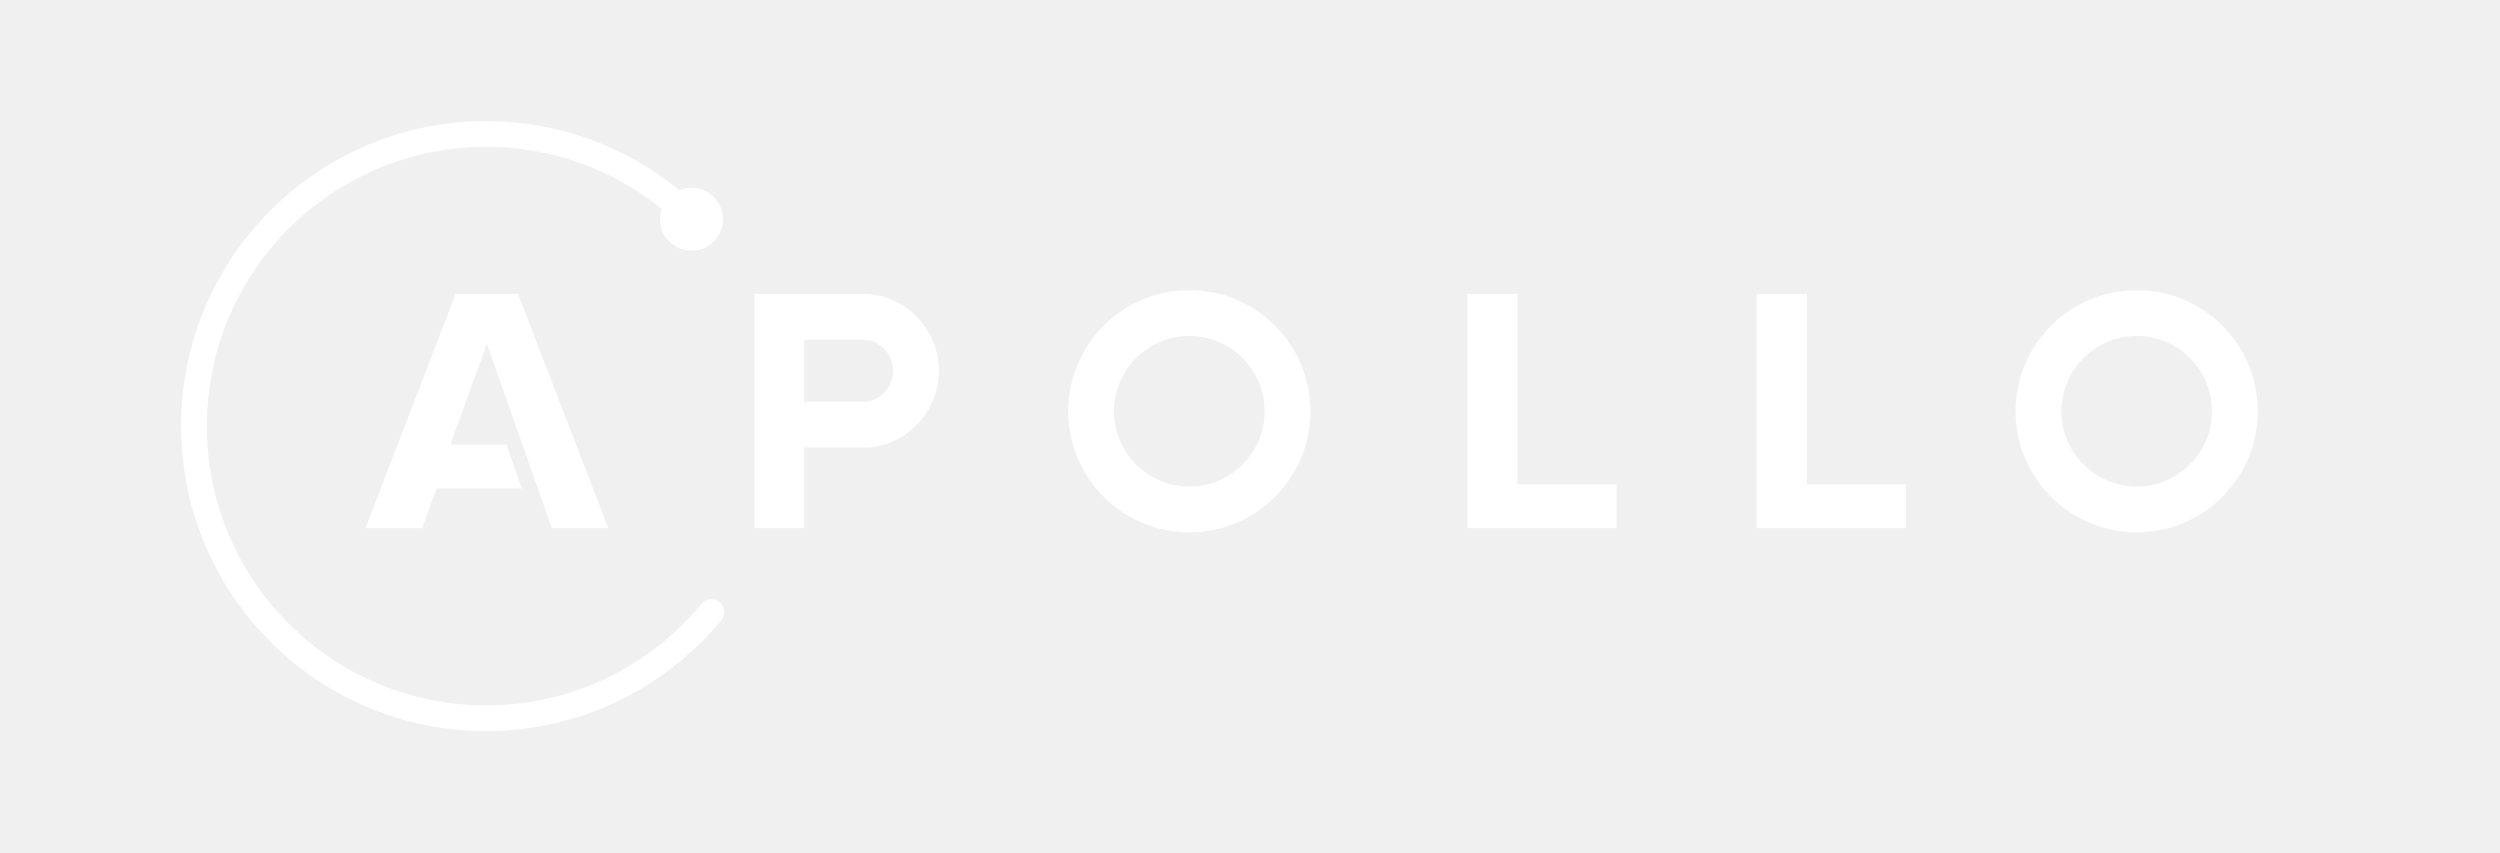
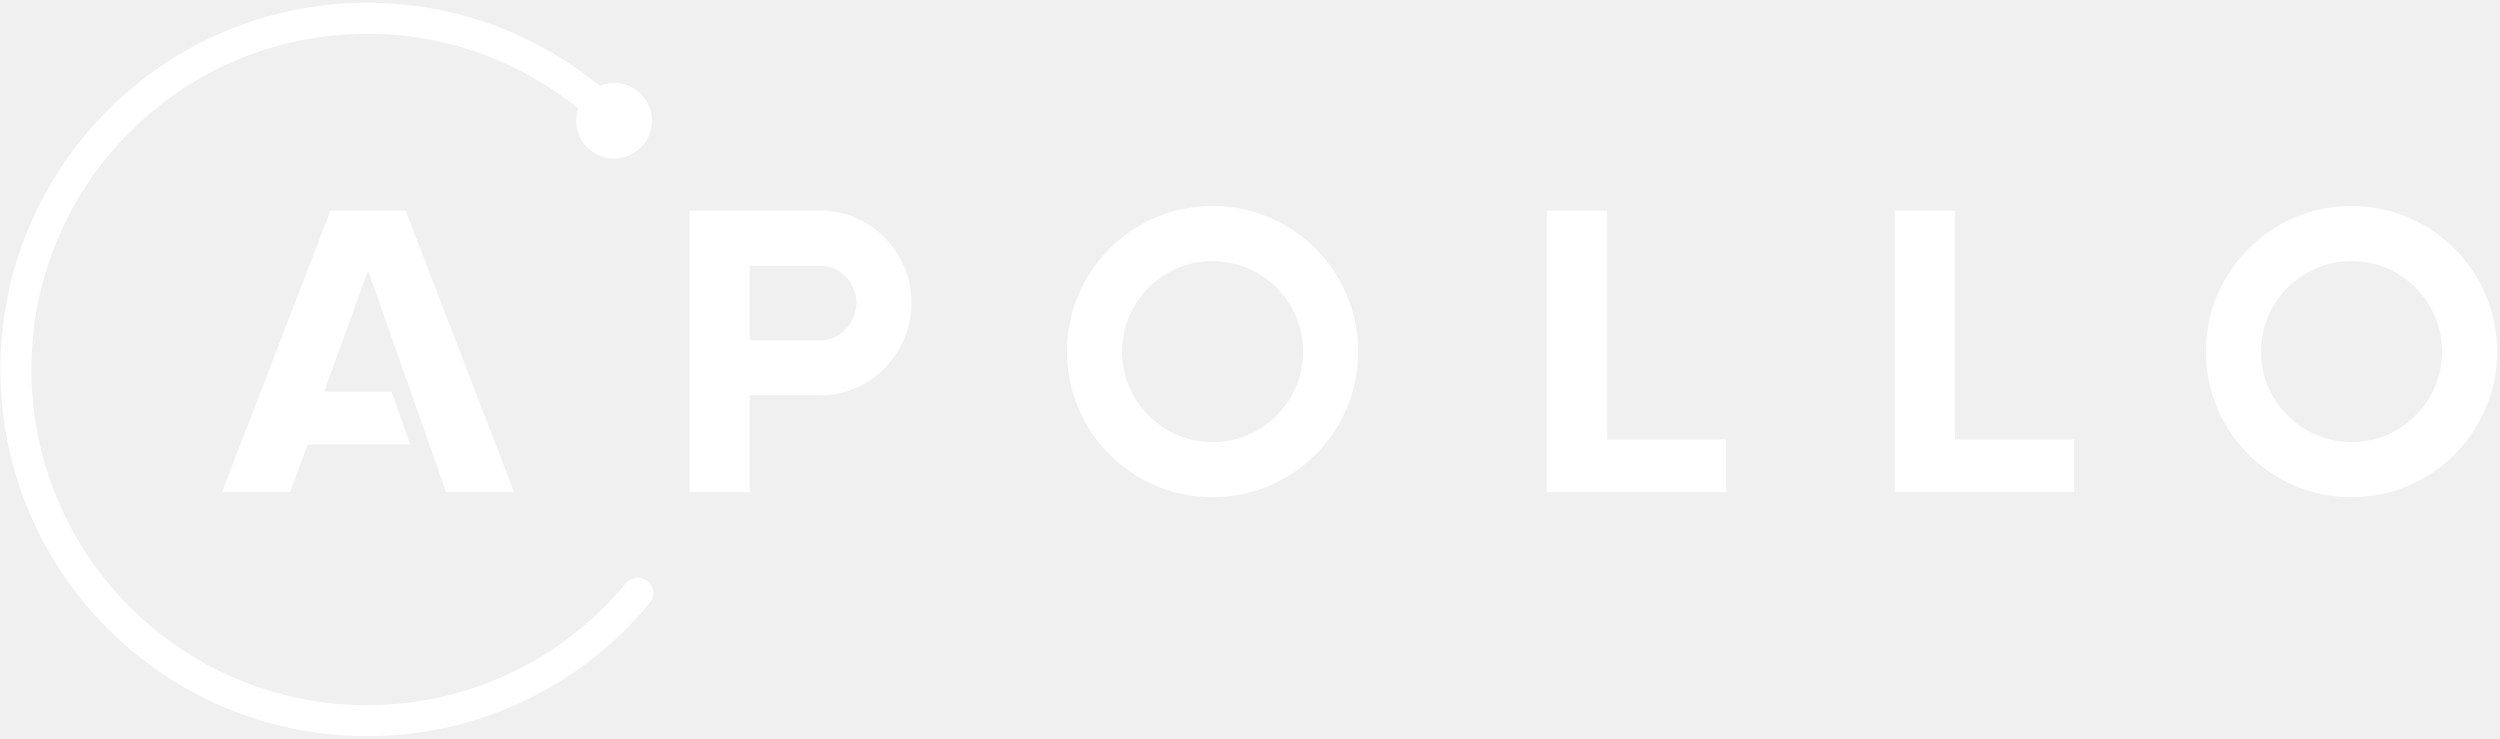
- <svg xmlns="http://www.w3.org/2000/svg" xmlns:xlink="http://www.w3.org/1999/xlink" version="1.1" x="0px" y="0px" width="972.627px" height="331.561px" viewBox="0 0 972.627 331.561" enable-background="new 0 0 972.627 331.561" xml:space="preserve">
-   <symbol id="logo_apollo_white" viewBox="-486.326 -165.78 972.652 331.561">
-     <g>
-       <polygon fill="#FFFFFF" points="-284.735,51.4 -309.046,51.4 -344.147,-39.697 -322.157,-39.697 -316.421,-24.266     -283.255,-24.266 -289.259,-7.191 -311.095,-7.191 -296.89,32.006 -271.622,-39.697 -249.634,-39.697   " />
-       <path fill="#FFFFFF" d="M84.567-39.697V51.4h19.531v-74.025h38.514v-17.072H84.567z" />
-       <path fill="#FFFFFF" d="M197.132-39.697V51.4h19.531v-74.025h38.516v-17.072H197.132z" />
-       <path fill="#FFFFFF" d="M-23.599,35.074c16.152,0,29.293-13.139,29.293-29.292c0-16.151-13.141-29.292-29.293-29.292    S-52.89-10.369-52.89,5.782C-52.89,21.936-39.751,35.074-23.599,35.074 M-23.599,52.901c-26.023,0-47.119-21.096-47.119-47.119    s21.096-47.12,47.119-47.12s47.119,21.097,47.119,47.12S2.425,52.901-23.599,52.901L-23.599,52.901z" />
-       <path fill="#FFFFFF" d="M344.964,35.074c16.154,0,29.295-13.139,29.295-29.292c0-16.151-13.141-29.292-29.295-29.292    c-16.152,0-29.291,13.141-29.291,29.292C315.673,21.936,328.812,35.074,344.964,35.074 M344.964,52.901    c-26.021,0-47.119-21.096-47.119-47.119s21.098-47.12,47.119-47.12c26.023,0,47.121,21.097,47.121,47.12    S370.987,52.901,344.964,52.901L344.964,52.901z" />
-       <path fill="#FFFFFF" d="M-150.335,51.4h-23.082h-3.311h-16.084v-91.098h19.395v31.35h23.082c16.191,0,29.316,13.685,29.316,29.874    C-121.019,37.718-134.144,51.4-150.335,51.4z M-150.335,9.481h-23.082v24.091h23.082c6.336,0,11.488-5.711,11.488-12.046    S-143.999,9.481-150.335,9.481z" />
-       <g>
-         <path fill="#FFFFFF" d="M-209.558-67.345c-1.688,0-3.178-0.836-4.088-2.118c0,0-4.375-4.991-6.734-7.353     c-9.979-9.979-21.598-17.812-34.533-23.284c-13.387-5.663-27.611-8.534-42.281-8.534c-14.672,0-28.896,2.871-42.281,8.534     c-12.936,5.472-24.555,13.305-34.533,23.284c-9.98,9.981-17.814,21.599-23.285,34.534c-5.661,13.387-8.533,27.613-8.533,42.282     s2.872,28.895,8.533,42.282c5.471,12.935,13.305,24.553,23.285,34.532c9.979,9.98,21.598,17.813,34.533,23.285     c13.385,5.663,27.609,8.534,42.281,8.534c14.67,0,28.895-2.871,42.281-8.534c9.422-3.985,18.141-9.23,26.041-15.639     c-0.422-1.243-0.658-2.576-0.658-3.963c0-6.769,5.488-12.257,12.256-12.257c6.77,0,12.258,5.488,12.258,12.257     c0,6.77-5.488,12.257-12.258,12.257c-1.68,0-3.283-0.339-4.742-0.953c-20.467,16.782-46.645,26.858-75.178,26.858     c-65.535,0-118.661-53.125-118.661-118.66s53.126-118.661,118.661-118.661c36.658,0,69.42,16.636,91.184,42.758     c0.906,0.907,1.469,2.16,1.469,3.543C-204.542-69.588-206.786-67.345-209.558-67.345z" />
+ <svg xmlns="http://www.w3.org/2000/svg" width="809px" height="239px" viewBox="0 0 809 239" version="1.1">
+   <defs />
+   <g id="Page-1" stroke="none" stroke-width="1" fill="none" fill-rule="evenodd">
+     <g id="Artboard" transform="translate(-77, -294)" fill="#FFFFFF" fill-rule="nonzero">
+       <g id="Group" transform="translate(481.4875, 413.5603) scale(1, -1) translate(-481.4875, -413.5603) translate(76.9875, 294.5603)">
+         <polygon id="Shape" points="131.265 170.4 106.954 170.4 71.853 79.303 93.843 79.303 99.579 94.734 132.745 94.734 126.741 111.809 104.905 111.809 119.11 151.006 144.378 79.303 166.366 79.303" />
+         <polygon id="Shape" points="500.567 79.303 500.567 170.4 520.098 170.4 520.098 96.375 558.612 96.375 558.612 79.303" />
+         <polygon id="Shape" points="613.132 79.303 613.132 170.4 632.663 170.4 632.663 96.375 671.179 96.375 671.179 79.303" />
+         <path d="M392.401,154.074 C408.553,154.074 421.694,140.935 421.694,124.782 C421.694,108.631 408.553,95.49 392.401,95.49 C376.249,95.49 363.11,108.631 363.11,124.782 C363.11,140.936 376.249,154.074 392.401,154.074 Z M392.401,171.901 C366.378,171.901 345.282,150.805 345.282,124.782 C345.282,98.759 366.378,77.662 392.401,77.662 C418.424,77.662 439.52,98.759 439.52,124.782 C439.52,150.805 418.425,171.901 392.401,171.901 Z" id="Shape" />
+         <path d="M760.964,154.074 C777.118,154.074 790.259,140.935 790.259,124.782 C790.259,108.631 777.118,95.49 760.964,95.49 C744.812,95.49 731.673,108.631 731.673,124.782 C731.673,140.936 744.812,154.074 760.964,154.074 Z M760.964,171.901 C734.943,171.901 713.845,150.805 713.845,124.782 C713.845,98.759 734.943,77.662 760.964,77.662 C786.987,77.662 808.085,98.759 808.085,124.782 C808.085,150.805 786.987,171.901 760.964,171.901 Z" id="Shape" />
+         <path d="M265.665,170.4 L242.583,170.4 L239.272,170.4 L223.188,170.4 L223.188,79.302 L242.583,79.302 L242.583,110.652 L265.665,110.652 C281.856,110.652 294.981,124.337 294.981,140.526 C294.981,156.718 281.856,170.4 265.665,170.4 Z M265.665,128.481 L242.583,128.481 L242.583,152.572 L265.665,152.572 C272.001,152.572 277.153,146.861 277.153,140.526 C277.153,134.191 272.001,128.481 265.665,128.481 Z" id="Shape" />
+         <path d="M206.442,51.655 C204.754,51.655 203.264,50.819 202.354,49.537 C202.354,49.537 197.979,44.546 195.62,42.184 C185.641,32.205 174.022,24.372 161.087,18.9 C147.7,13.237 133.476,10.366 118.806,10.366 C104.134,10.366 89.91,13.237 76.525,18.9 C63.589,24.372 51.97,32.205 41.992,42.184 C32.012,52.165 24.178,63.783 18.707,76.718 C13.046,90.105 10.174,104.331 10.174,119 C10.174,133.669 13.046,147.895 18.707,161.282 C24.178,174.217 32.012,185.835 41.992,195.814 C51.971,205.794 63.59,213.627 76.525,219.099 C89.91,224.762 104.134,227.633 118.806,227.633 C133.476,227.633 147.701,224.762 161.087,219.099 C170.509,215.114 179.228,209.869 187.128,203.46 C186.706,202.217 186.47,200.884 186.47,199.497 C186.47,192.728 191.958,187.24 198.726,187.24 C205.496,187.24 210.984,192.728 210.984,199.497 C210.984,206.267 205.496,211.754 198.726,211.754 C197.046,211.754 195.443,211.415 193.984,210.801 C173.517,227.583 147.339,237.659 118.806,237.659 C53.271,237.659 0.145,184.534 0.145,118.999 C0.145,53.464 53.271,0.338 118.806,0.338 C155.464,0.338 188.226,16.974 209.99,43.096 C210.896,44.003 211.459,45.256 211.459,46.639 C211.458,49.412 209.214,51.655 206.442,51.655 Z" id="Shape" />
      </g>
    </g>
-     <polygon fill="none" points="486.325,-165.78 -486.326,-165.78 -486.326,165.78 486.325,165.78  " />
-   </symbol>
-   <g id="Layer_1">
- </g>
-   <g id="Layer_2">
-     <use xlink:href="#logo_apollo_white" width="972.652" height="331.561" x="-486.326" y="-165.78" transform="matrix(1 0 0 -1 486.3135 165.7803)" overflow="visible" />
  </g>
</svg>
